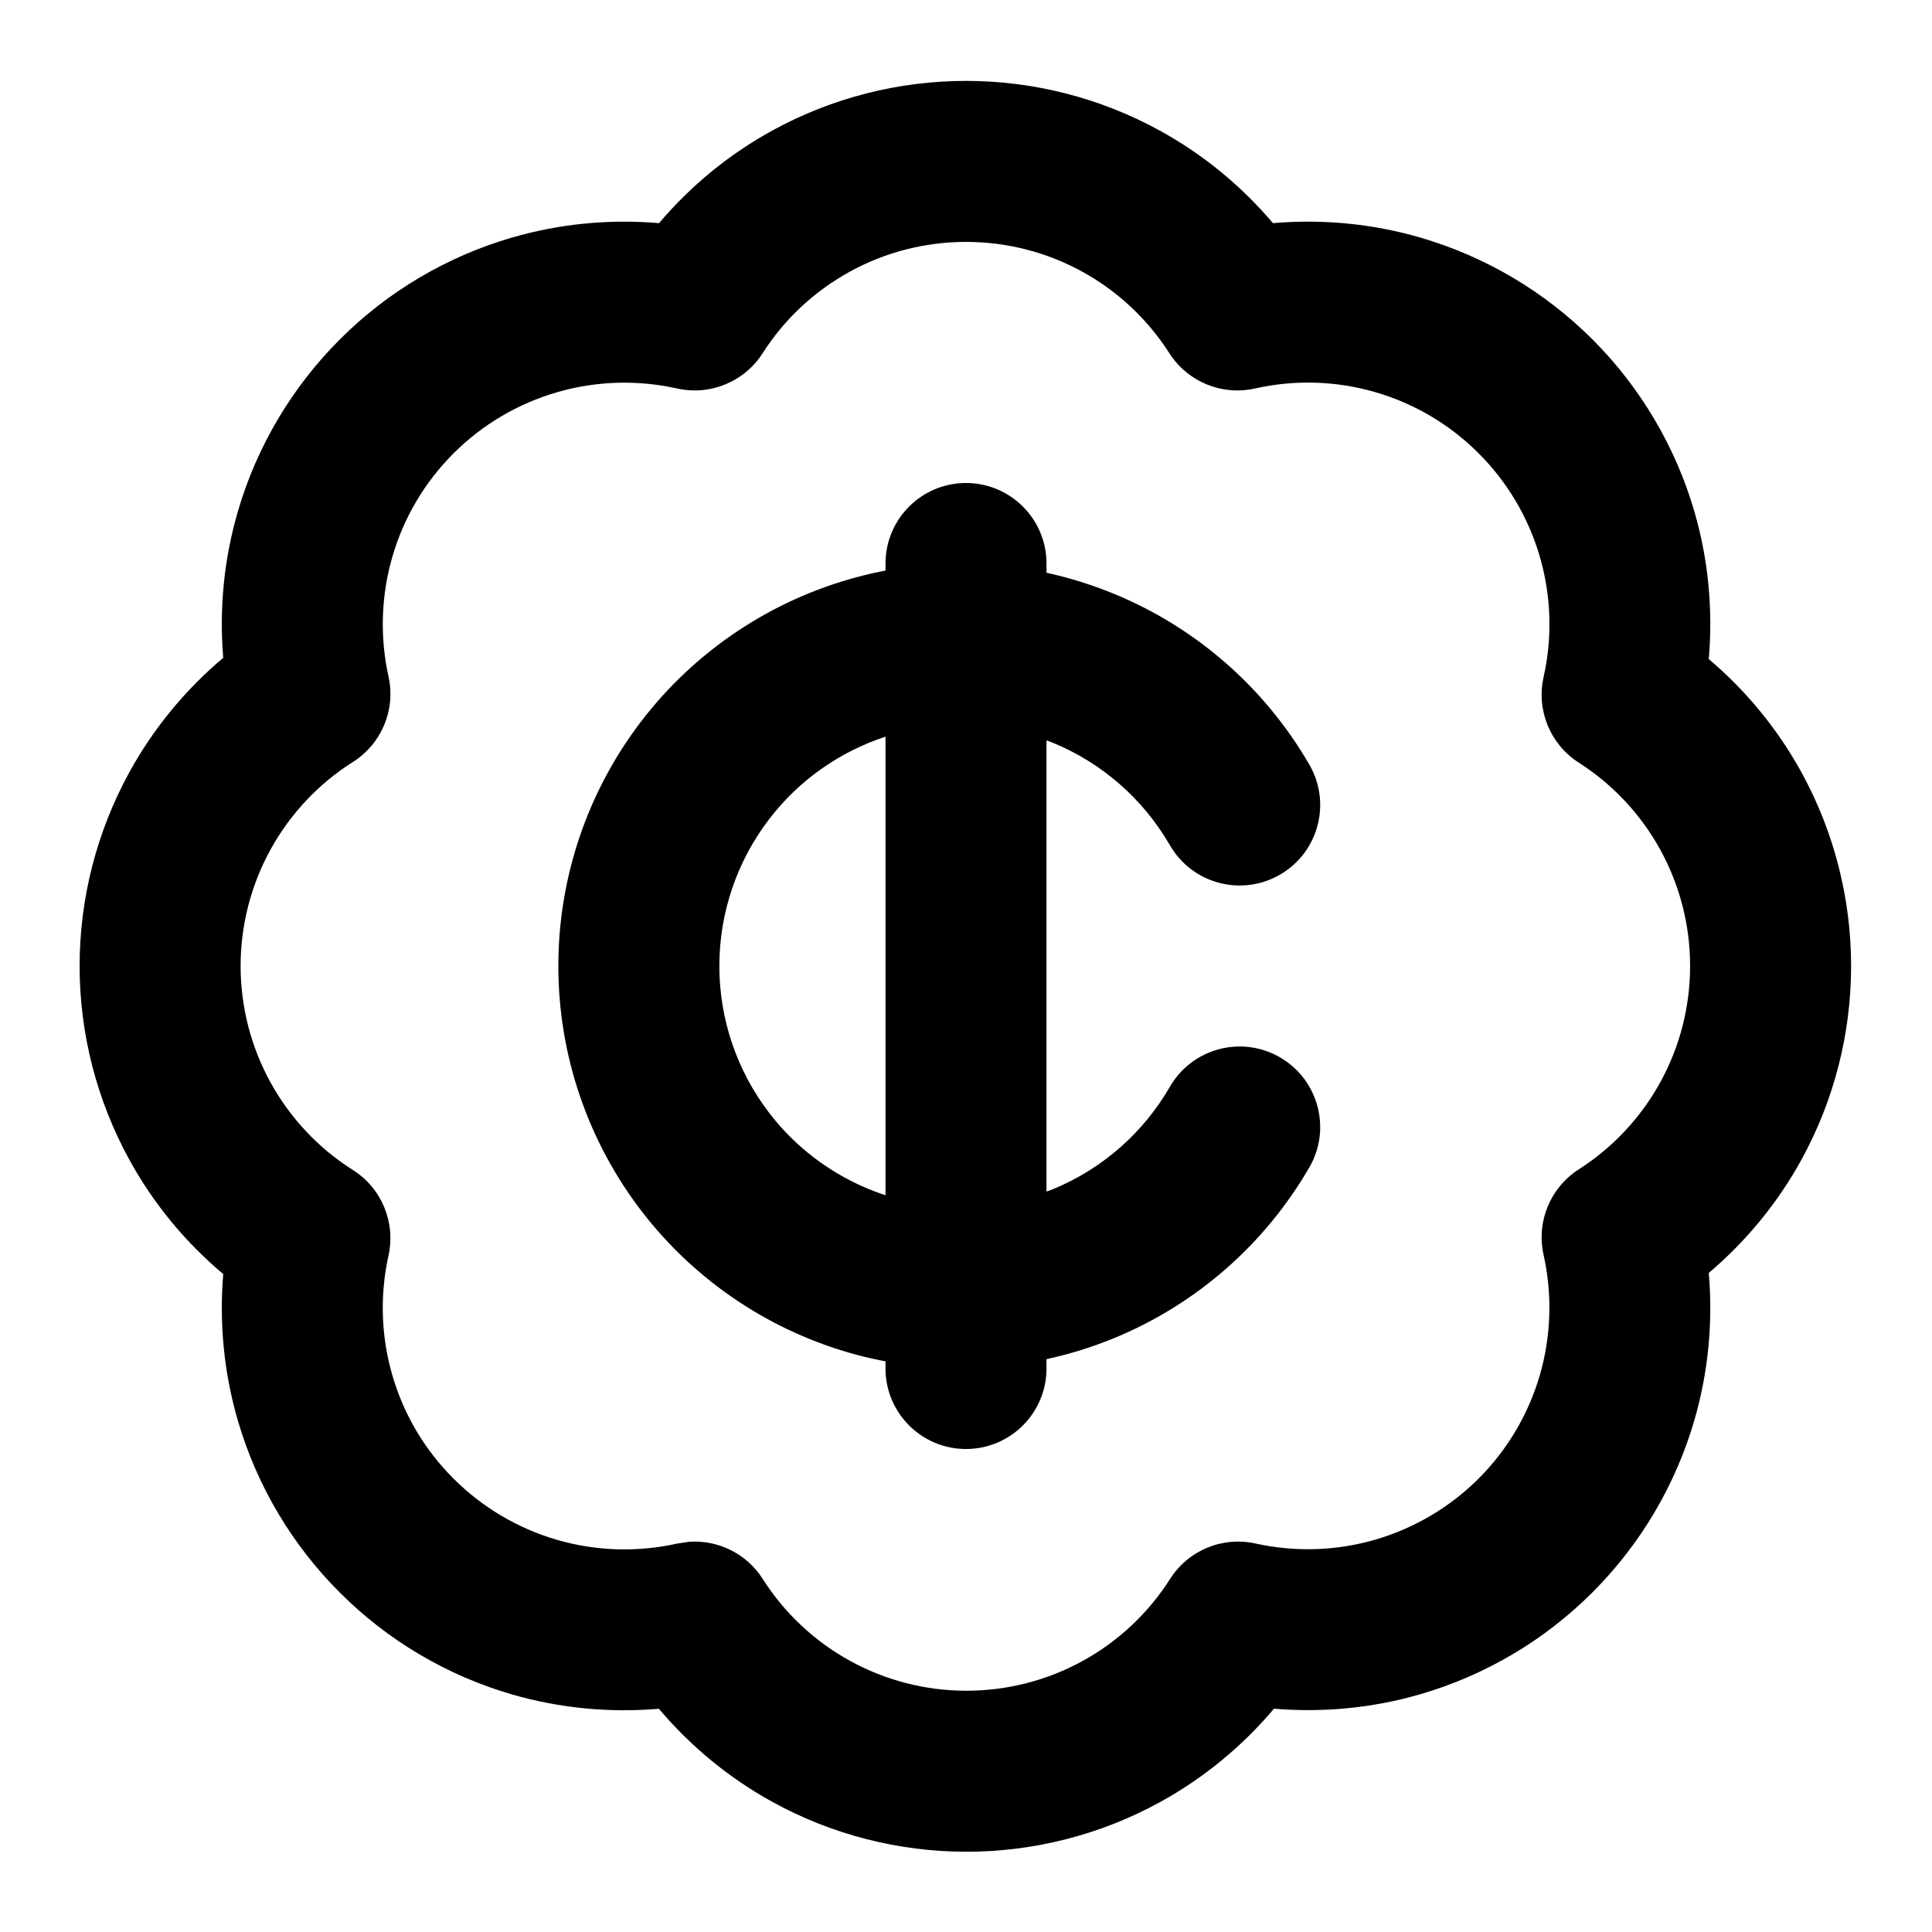
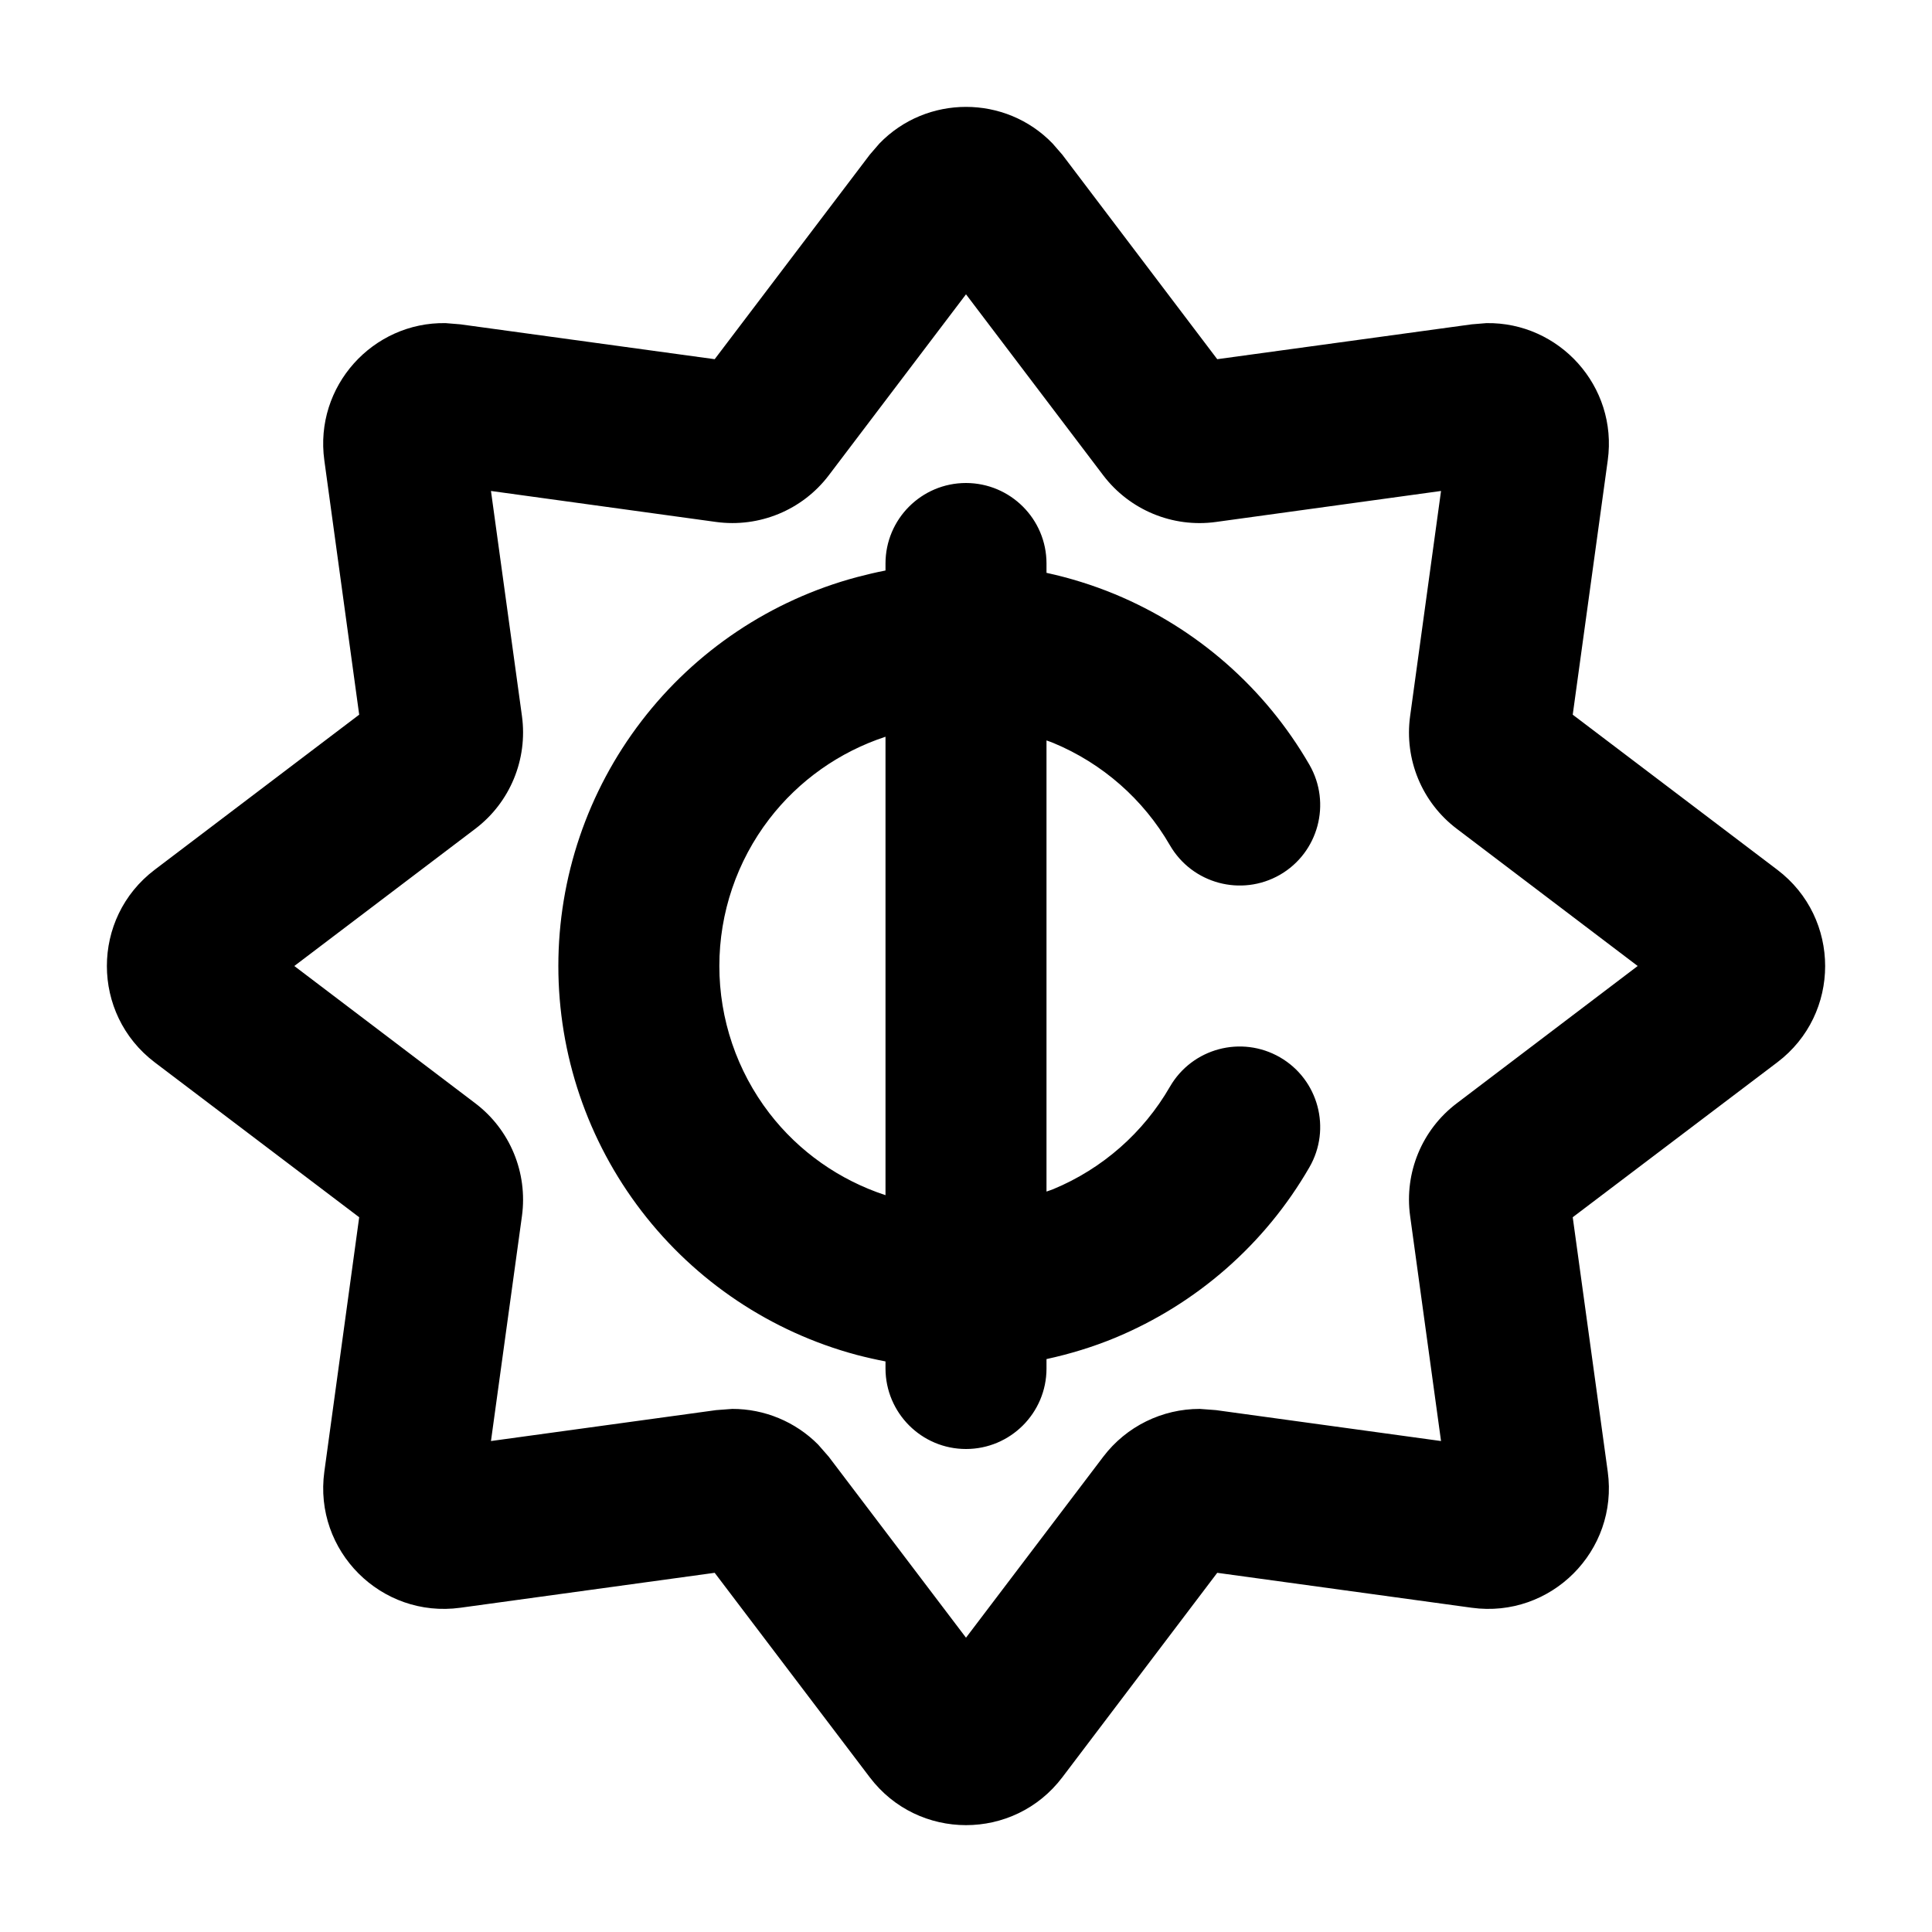
<svg xmlns="http://www.w3.org/2000/svg" width="24" height="24" viewBox="0 0 24 24" fill="none">
-   <path d="M12 1.005C12.839 1.005 13.665 1.216 14.401 1.619C14.941 1.914 15.418 2.306 15.813 2.772C16.426 2.719 17.045 2.778 17.64 2.95C18.449 3.185 19.187 3.621 19.783 4.217C20.379 4.813 20.815 5.551 21.05 6.36C21.222 6.955 21.28 7.574 21.227 8.187C21.693 8.582 22.085 9.059 22.381 9.599C22.784 10.335 22.995 11.161 22.995 12C22.995 12.839 22.784 13.665 22.381 14.401C22.085 14.941 21.693 15.418 21.227 15.813C21.28 16.425 21.221 17.043 21.05 17.636C20.816 18.444 20.381 19.181 19.786 19.777C19.192 20.373 18.456 20.809 17.648 21.045C17.056 21.218 16.438 21.277 15.826 21.226C15.431 21.694 14.952 22.089 14.411 22.386C13.674 22.791 12.846 23.003 12.005 23.003C11.164 23.003 10.336 22.791 9.599 22.386C9.058 22.089 8.58 21.695 8.185 21.227C7.574 21.279 6.957 21.221 6.364 21.05C5.556 20.816 4.819 20.381 4.224 19.786C3.628 19.192 3.191 18.456 2.955 17.648C2.782 17.056 2.722 16.438 2.773 15.827C2.303 15.432 1.907 14.953 1.609 14.411C1.203 13.672 0.989 12.843 0.989 12C0.989 11.157 1.203 10.328 1.609 9.589C1.908 9.047 2.303 8.567 2.773 8.172C2.722 7.561 2.782 6.944 2.955 6.353C3.191 5.544 3.628 4.809 4.224 4.214C4.819 3.619 5.556 3.184 6.364 2.95C6.957 2.778 7.575 2.72 8.187 2.772C8.582 2.306 9.059 1.914 9.599 1.619C10.335 1.216 11.161 1.005 12 1.005ZM12 3.005C11.497 3.005 11.001 3.131 10.56 3.373C10.118 3.615 9.744 3.964 9.473 4.389C9.246 4.743 8.822 4.918 8.411 4.826C7.918 4.716 7.406 4.732 6.921 4.872C6.436 5.013 5.993 5.273 5.636 5.63C5.278 5.987 5.016 6.428 4.875 6.913C4.734 7.398 4.717 7.91 4.826 8.403C4.918 8.815 4.741 9.239 4.385 9.465C3.957 9.735 3.605 10.11 3.361 10.553C3.117 10.996 2.989 11.494 2.989 12C2.989 12.506 3.117 13.004 3.361 13.447C3.605 13.89 3.957 14.265 4.385 14.535C4.741 14.761 4.917 15.185 4.826 15.597C4.717 16.09 4.733 16.603 4.875 17.088C5.016 17.573 5.278 18.014 5.636 18.37C5.993 18.727 6.436 18.988 6.921 19.129C7.406 19.269 7.919 19.285 8.411 19.175L8.565 19.152C8.925 19.129 9.276 19.302 9.474 19.613C9.745 20.039 10.119 20.39 10.562 20.633C11.004 20.876 11.5 21.003 12.005 21.003C12.51 21.003 13.007 20.876 13.449 20.633C13.892 20.39 14.265 20.039 14.536 19.613C14.762 19.258 15.186 19.083 15.597 19.174C16.09 19.283 16.603 19.267 17.088 19.125C17.573 18.983 18.014 18.722 18.371 18.364C18.728 18.007 18.988 17.565 19.129 17.08C19.269 16.595 19.285 16.082 19.175 15.589C19.083 15.178 19.257 14.754 19.611 14.527C20.035 14.256 20.385 13.882 20.627 13.44C20.869 12.999 20.995 12.503 20.995 12C20.995 11.497 20.869 11.001 20.627 10.56C20.385 10.118 20.035 9.744 19.611 9.473C19.257 9.246 19.083 8.822 19.175 8.411C19.286 7.918 19.27 7.404 19.129 6.918C18.988 6.432 18.727 5.99 18.369 5.632C18.012 5.274 17.569 5.012 17.083 4.871C16.597 4.73 16.083 4.715 15.59 4.826C15.179 4.918 14.754 4.743 14.527 4.389C14.256 3.965 13.883 3.615 13.441 3.373C13 3.131 12.504 3.005 12 3.005ZM12 6C12.552 6 13 6.448 13 7V7.115C13.289 7.178 13.573 7.267 13.849 7.381C14.866 7.802 15.715 8.547 16.266 9.5C16.542 9.978 16.378 10.59 15.899 10.866C15.421 11.142 14.809 10.978 14.533 10.5C14.203 9.928 13.694 9.481 13.084 9.229C13.056 9.217 13.028 9.208 13 9.197V14.802C13.028 14.791 13.056 14.783 13.084 14.771C13.694 14.519 14.203 14.072 14.533 13.5C14.809 13.022 15.421 12.858 15.899 13.134C16.378 13.41 16.542 14.022 16.266 14.5C15.715 15.453 14.866 16.198 13.849 16.619C13.573 16.733 13.289 16.821 13 16.884V17C13 17.552 12.552 18 12 18C11.448 18 11 17.552 11 17V16.911C10.88 16.888 10.76 16.862 10.642 16.83C9.579 16.545 8.639 15.917 7.969 15.044C7.299 14.171 6.936 13.101 6.936 12C6.936 10.899 7.299 9.829 7.969 8.956C8.639 8.083 9.579 7.455 10.642 7.17C10.76 7.138 10.88 7.111 11 7.088V7C11 6.448 11.448 6 12 6ZM11 9.151C10.428 9.339 9.924 9.694 9.556 10.174C9.154 10.698 8.936 11.34 8.936 12C8.936 12.66 9.154 13.302 9.556 13.826C9.924 14.306 10.428 14.66 11 14.848V9.151Z" fill="black" />
+   <path d="M10.924 1.783C11.51 1.176 12.491 1.176 13.076 1.783L13.196 1.921L15.121 4.462L18.282 4.029L18.464 4.014C19.367 3.999 20.099 4.796 19.972 5.719L19.537 8.878L22.079 10.805C22.87 11.405 22.871 12.596 22.079 13.196L19.537 15.121L19.972 18.282C20.107 19.266 19.265 20.107 18.282 19.972L15.121 19.538L13.196 22.079C12.595 22.871 11.405 22.87 10.805 22.079L8.878 19.538L5.719 19.972C4.735 20.107 3.894 19.266 4.029 18.282L4.462 15.121L1.921 13.196C1.13 12.595 1.13 11.405 1.921 10.805L4.462 8.878L4.029 5.719C3.902 4.796 4.633 3.998 5.536 4.014L5.719 4.029L8.878 4.462L10.805 1.921L10.924 1.783ZM10.295 5.905C9.968 6.336 9.432 6.557 8.896 6.484L6.099 6.099L6.484 8.896C6.557 9.433 6.336 9.968 5.905 10.295L3.656 12L5.905 13.706C6.336 14.033 6.557 14.568 6.484 15.105L6.099 17.901L8.896 17.517L9.096 17.502C9.496 17.501 9.881 17.661 10.163 17.945L10.295 18.096L12 20.344L13.705 18.096C13.992 17.718 14.438 17.501 14.905 17.502L15.105 17.517L17.901 17.901L17.517 15.105C17.443 14.568 17.664 14.033 18.096 13.706L20.344 12L18.096 10.295C17.664 9.968 17.443 9.433 17.517 8.896L17.901 6.099L15.105 6.484C14.568 6.558 14.033 6.336 13.705 5.905L12 3.656L10.295 5.905ZM12 6C12.552 6.001 13 6.448 13 7V7.116C13.289 7.179 13.573 7.267 13.849 7.381C14.866 7.803 15.716 8.547 16.266 9.5C16.542 9.979 16.378 10.591 15.9 10.867C15.421 11.142 14.81 10.978 14.533 10.5C14.203 9.929 13.694 9.482 13.084 9.229C13.057 9.218 13.028 9.208 13 9.198V14.802C13.028 14.792 13.057 14.783 13.084 14.772C13.694 14.519 14.203 14.072 14.533 13.5C14.809 13.022 15.421 12.858 15.9 13.134C16.378 13.41 16.542 14.022 16.266 14.5C15.716 15.454 14.866 16.198 13.849 16.62C13.573 16.734 13.289 16.82 13 16.883V17C13 17.552 12.552 18 12 18C11.448 18 11.001 17.552 11 17V16.912C10.88 16.889 10.761 16.862 10.642 16.831C9.579 16.546 8.639 15.918 7.969 15.044C7.299 14.171 6.936 13.101 6.936 12C6.936 10.9 7.299 9.83 7.969 8.957C8.639 8.083 9.579 7.455 10.642 7.17C10.761 7.139 10.88 7.11 11 7.087V7C11 6.448 11.448 6 12 6ZM11 9.152C10.428 9.34 9.924 9.695 9.556 10.174C9.154 10.698 8.936 11.34 8.936 12C8.936 12.661 9.154 13.303 9.556 13.827C9.924 14.306 10.428 14.659 11 14.847V9.152Z" fill="black" />
</svg>
